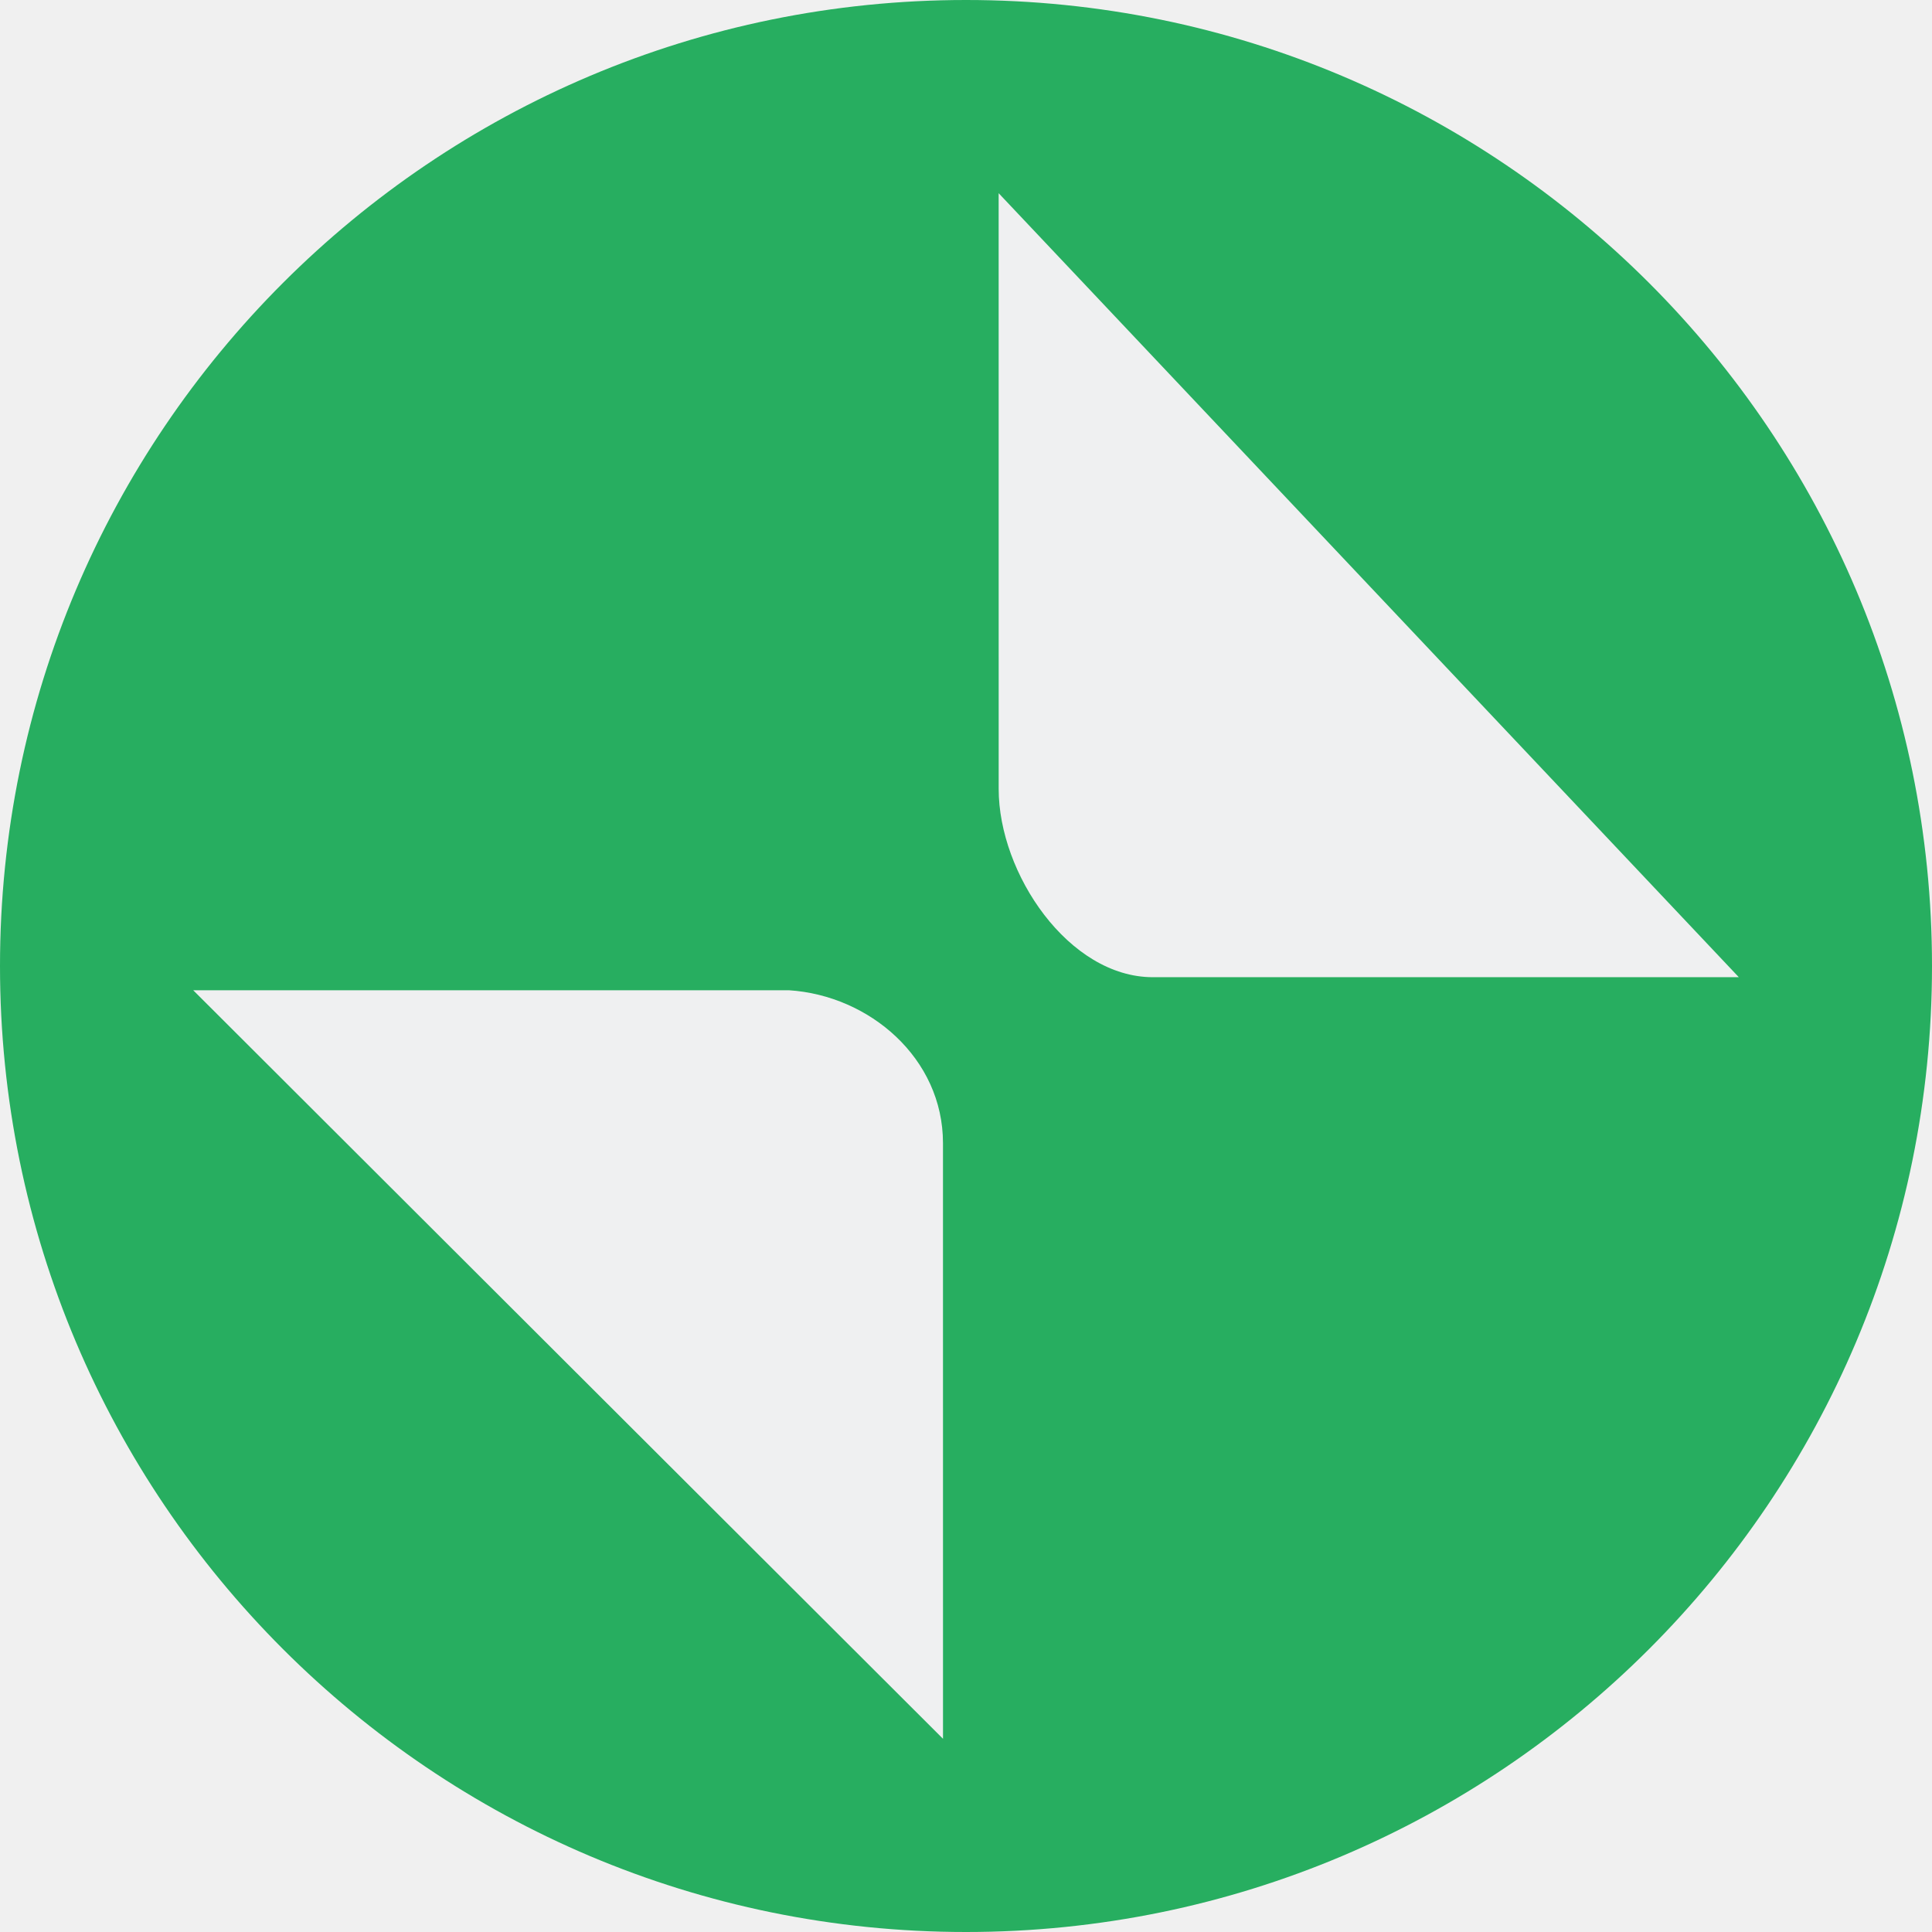
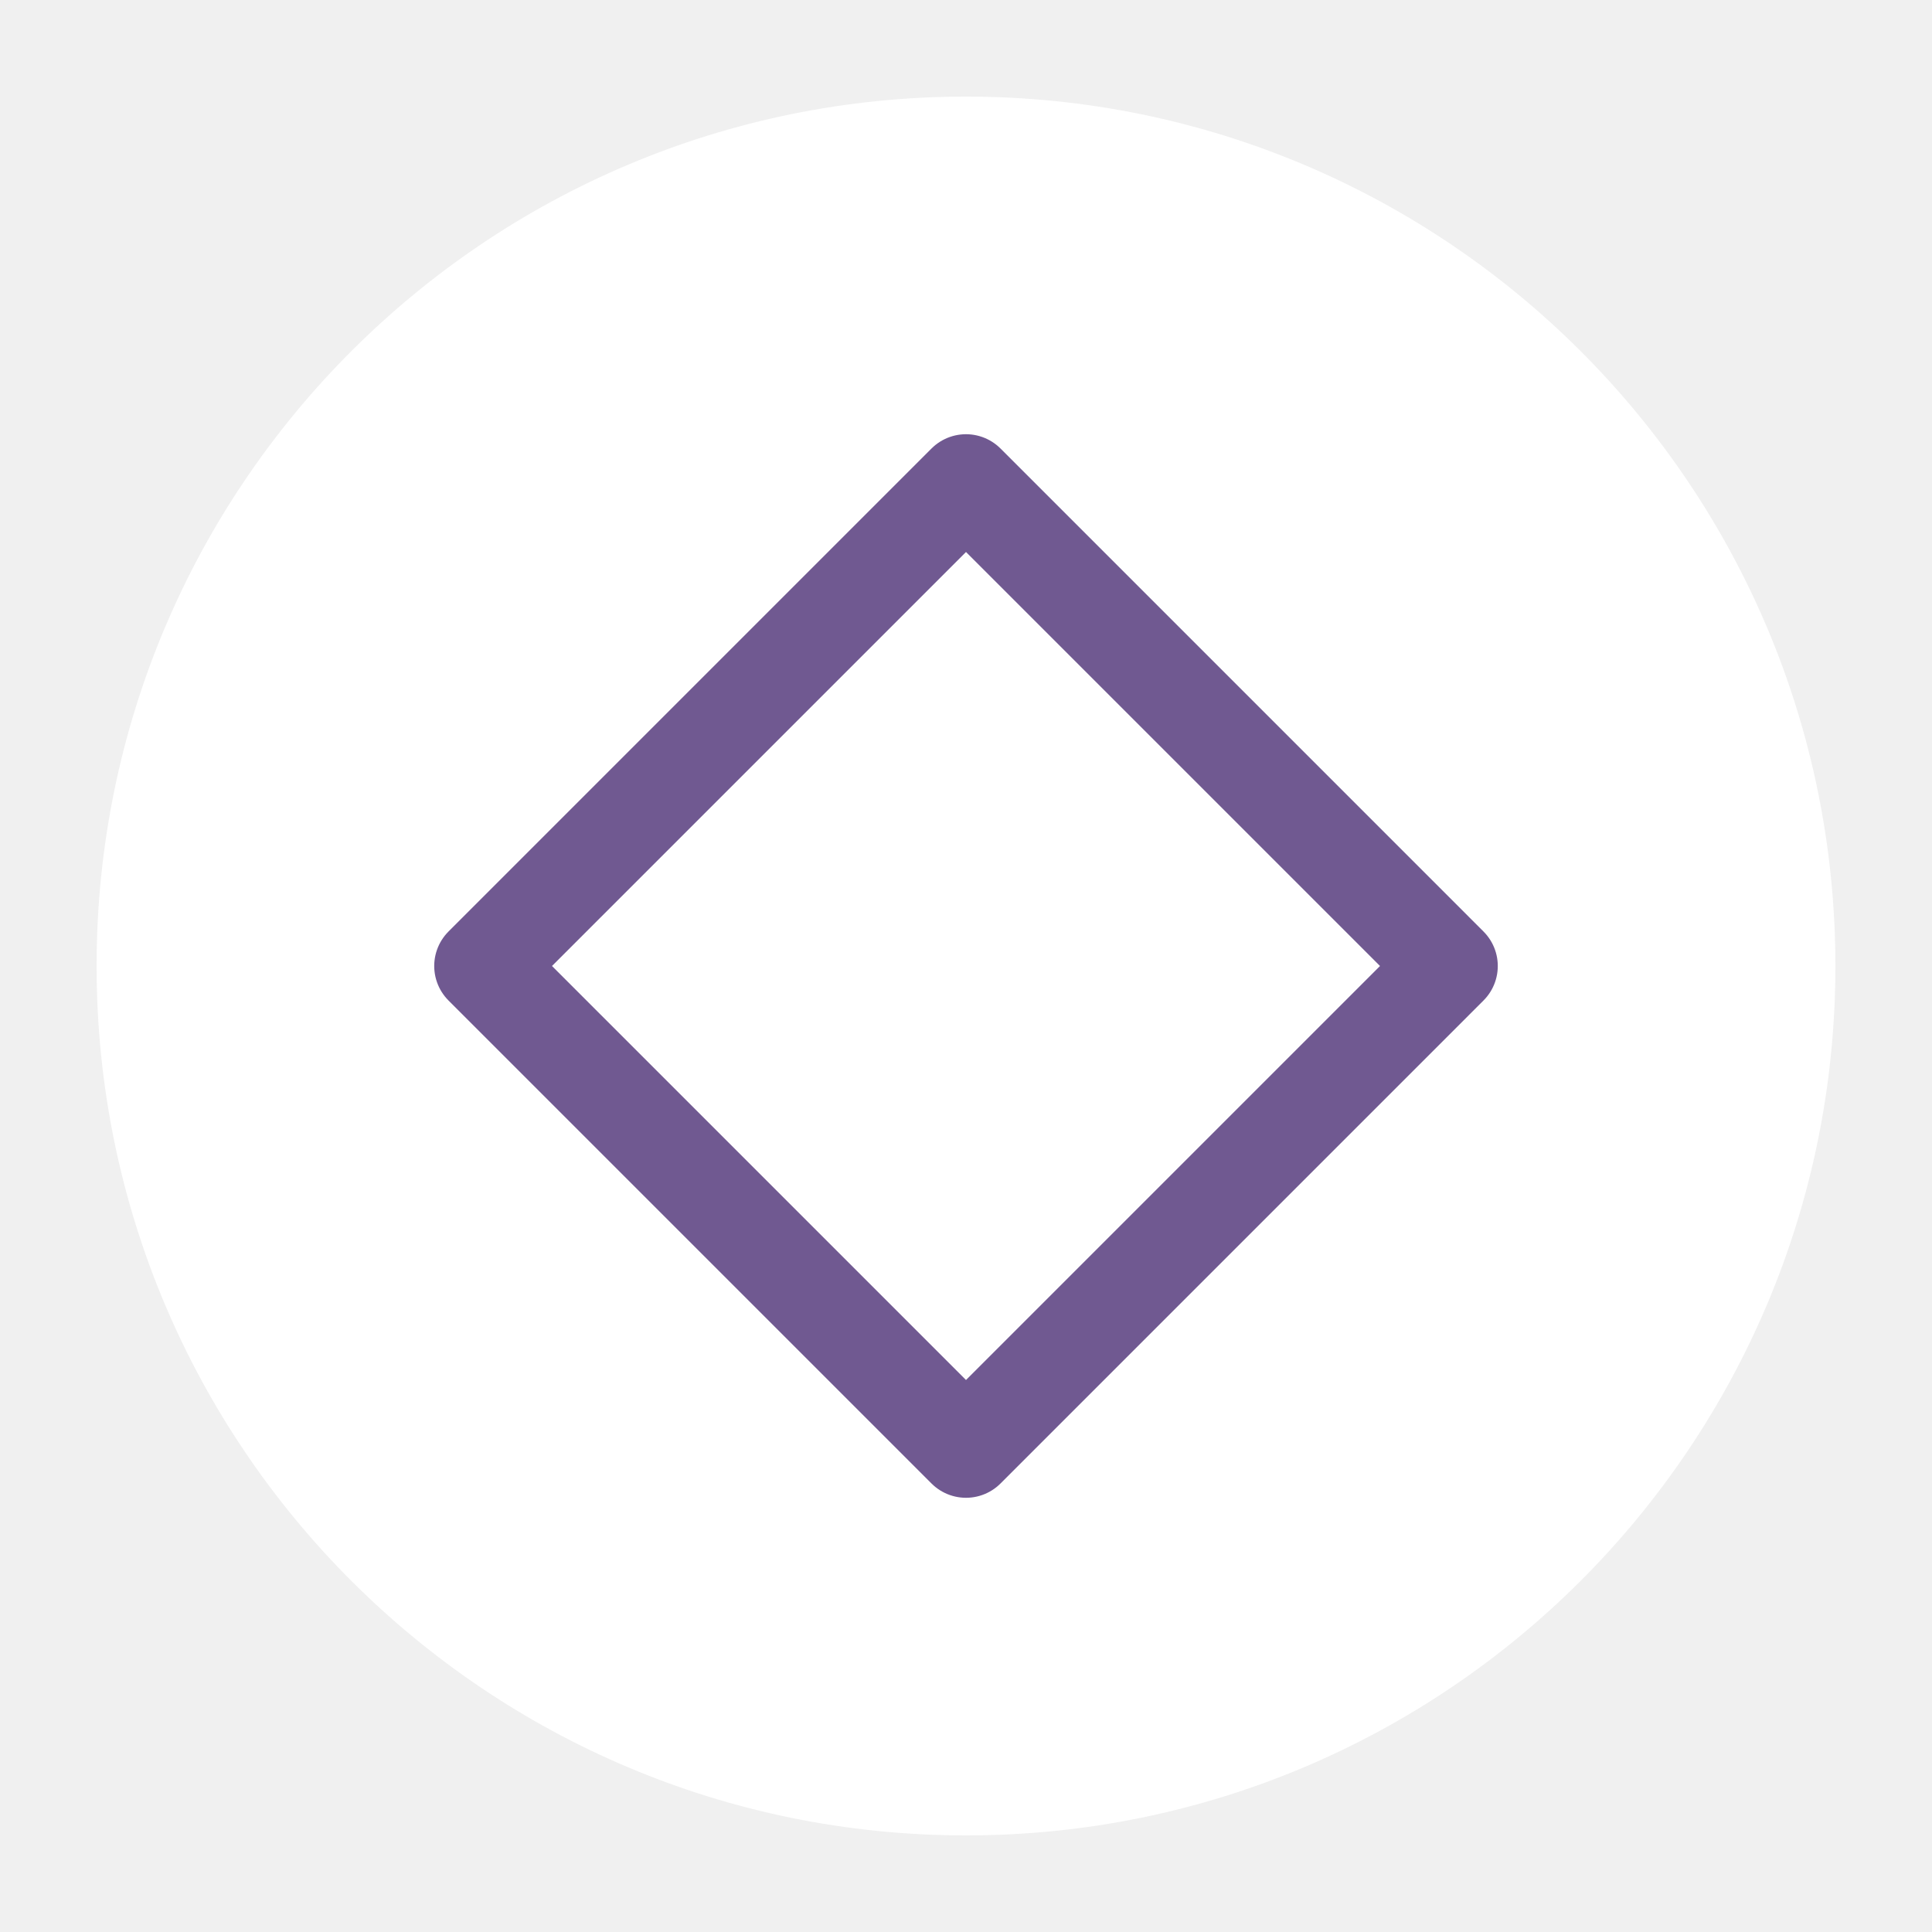
<svg xmlns="http://www.w3.org/2000/svg" viewBox="0 0 50 50" version="1.2" baseProfile="tiny">
  <defs>
</defs>
  <g fill="none" stroke="black" stroke-width="1" fill-rule="evenodd" stroke-linecap="square" stroke-linejoin="bevel">
-     <g fill="#27ae60" fill-opacity="1" stroke="none" transform="matrix(0.0548323,0,0,-0.0548323,-4.43732,50.9304)" font-family="Roboto" font-size="10" font-weight="870" font-style="normal">
-       <path vector-effect="none" fill-rule="nonzero" d="M536.865,16.968 C788.667,16.968 992.797,221.098 992.797,472.903 C992.797,724.709 788.667,928.839 536.865,928.839 C285.056,928.839 80.925,724.709 80.925,472.903 C80.925,221.098 285.056,16.968 536.865,16.968 " />
+     <g fill="#ffffff" fill-opacity="1" stroke="none" transform="matrix(2.5,0,0,2.5,2.5,2.5)" font-family="Roboto" font-size="10" font-weight="870" font-style="normal">
+       <circle cx="9" cy="9" r="9" />
    </g>
-     <g fill="#eff0f1" fill-opacity="1" stroke="none" transform="matrix(0.0616553,0,0,-0.0611325,-1.69666,51.4027)" font-family="Roboto" font-size="10" font-weight="870" font-style="normal">
-       <path vector-effect="none" fill-rule="nonzero" d="M446.704,759.054 L446.715,506.856 C446.717,470.972 476.145,427.15 511.418,427.152 L757.383,427.163 L446.704,759.054 M423.337,356.938 C423.335,392.825 392.503,419.455 358.645,421.629 L108.615,421.631 L423.348,104.737 L423.337,356.938" />
+     <g fill="none" stroke="#705991" stroke-opacity="1" stroke-width="1.01" stroke-linecap="round" stroke-linejoin="round" transform="matrix(2.5,0,0,2.5,2.5,2.5)" font-family="Roboto" font-size="10" font-weight="870" font-style="normal">
+       <path vector-effect="none" fill-rule="evenodd" d="M4,9 L9,4 L14,9 L9,14 L4,9" />
    </g>
    <g fill="none" stroke="#000000" stroke-opacity="1" stroke-width="1" stroke-linecap="square" stroke-linejoin="bevel" transform="matrix(1,0,0,1,0,0)" font-family="Roboto" font-size="10" font-weight="870" font-style="normal">
</g>
  </g>
</svg>
